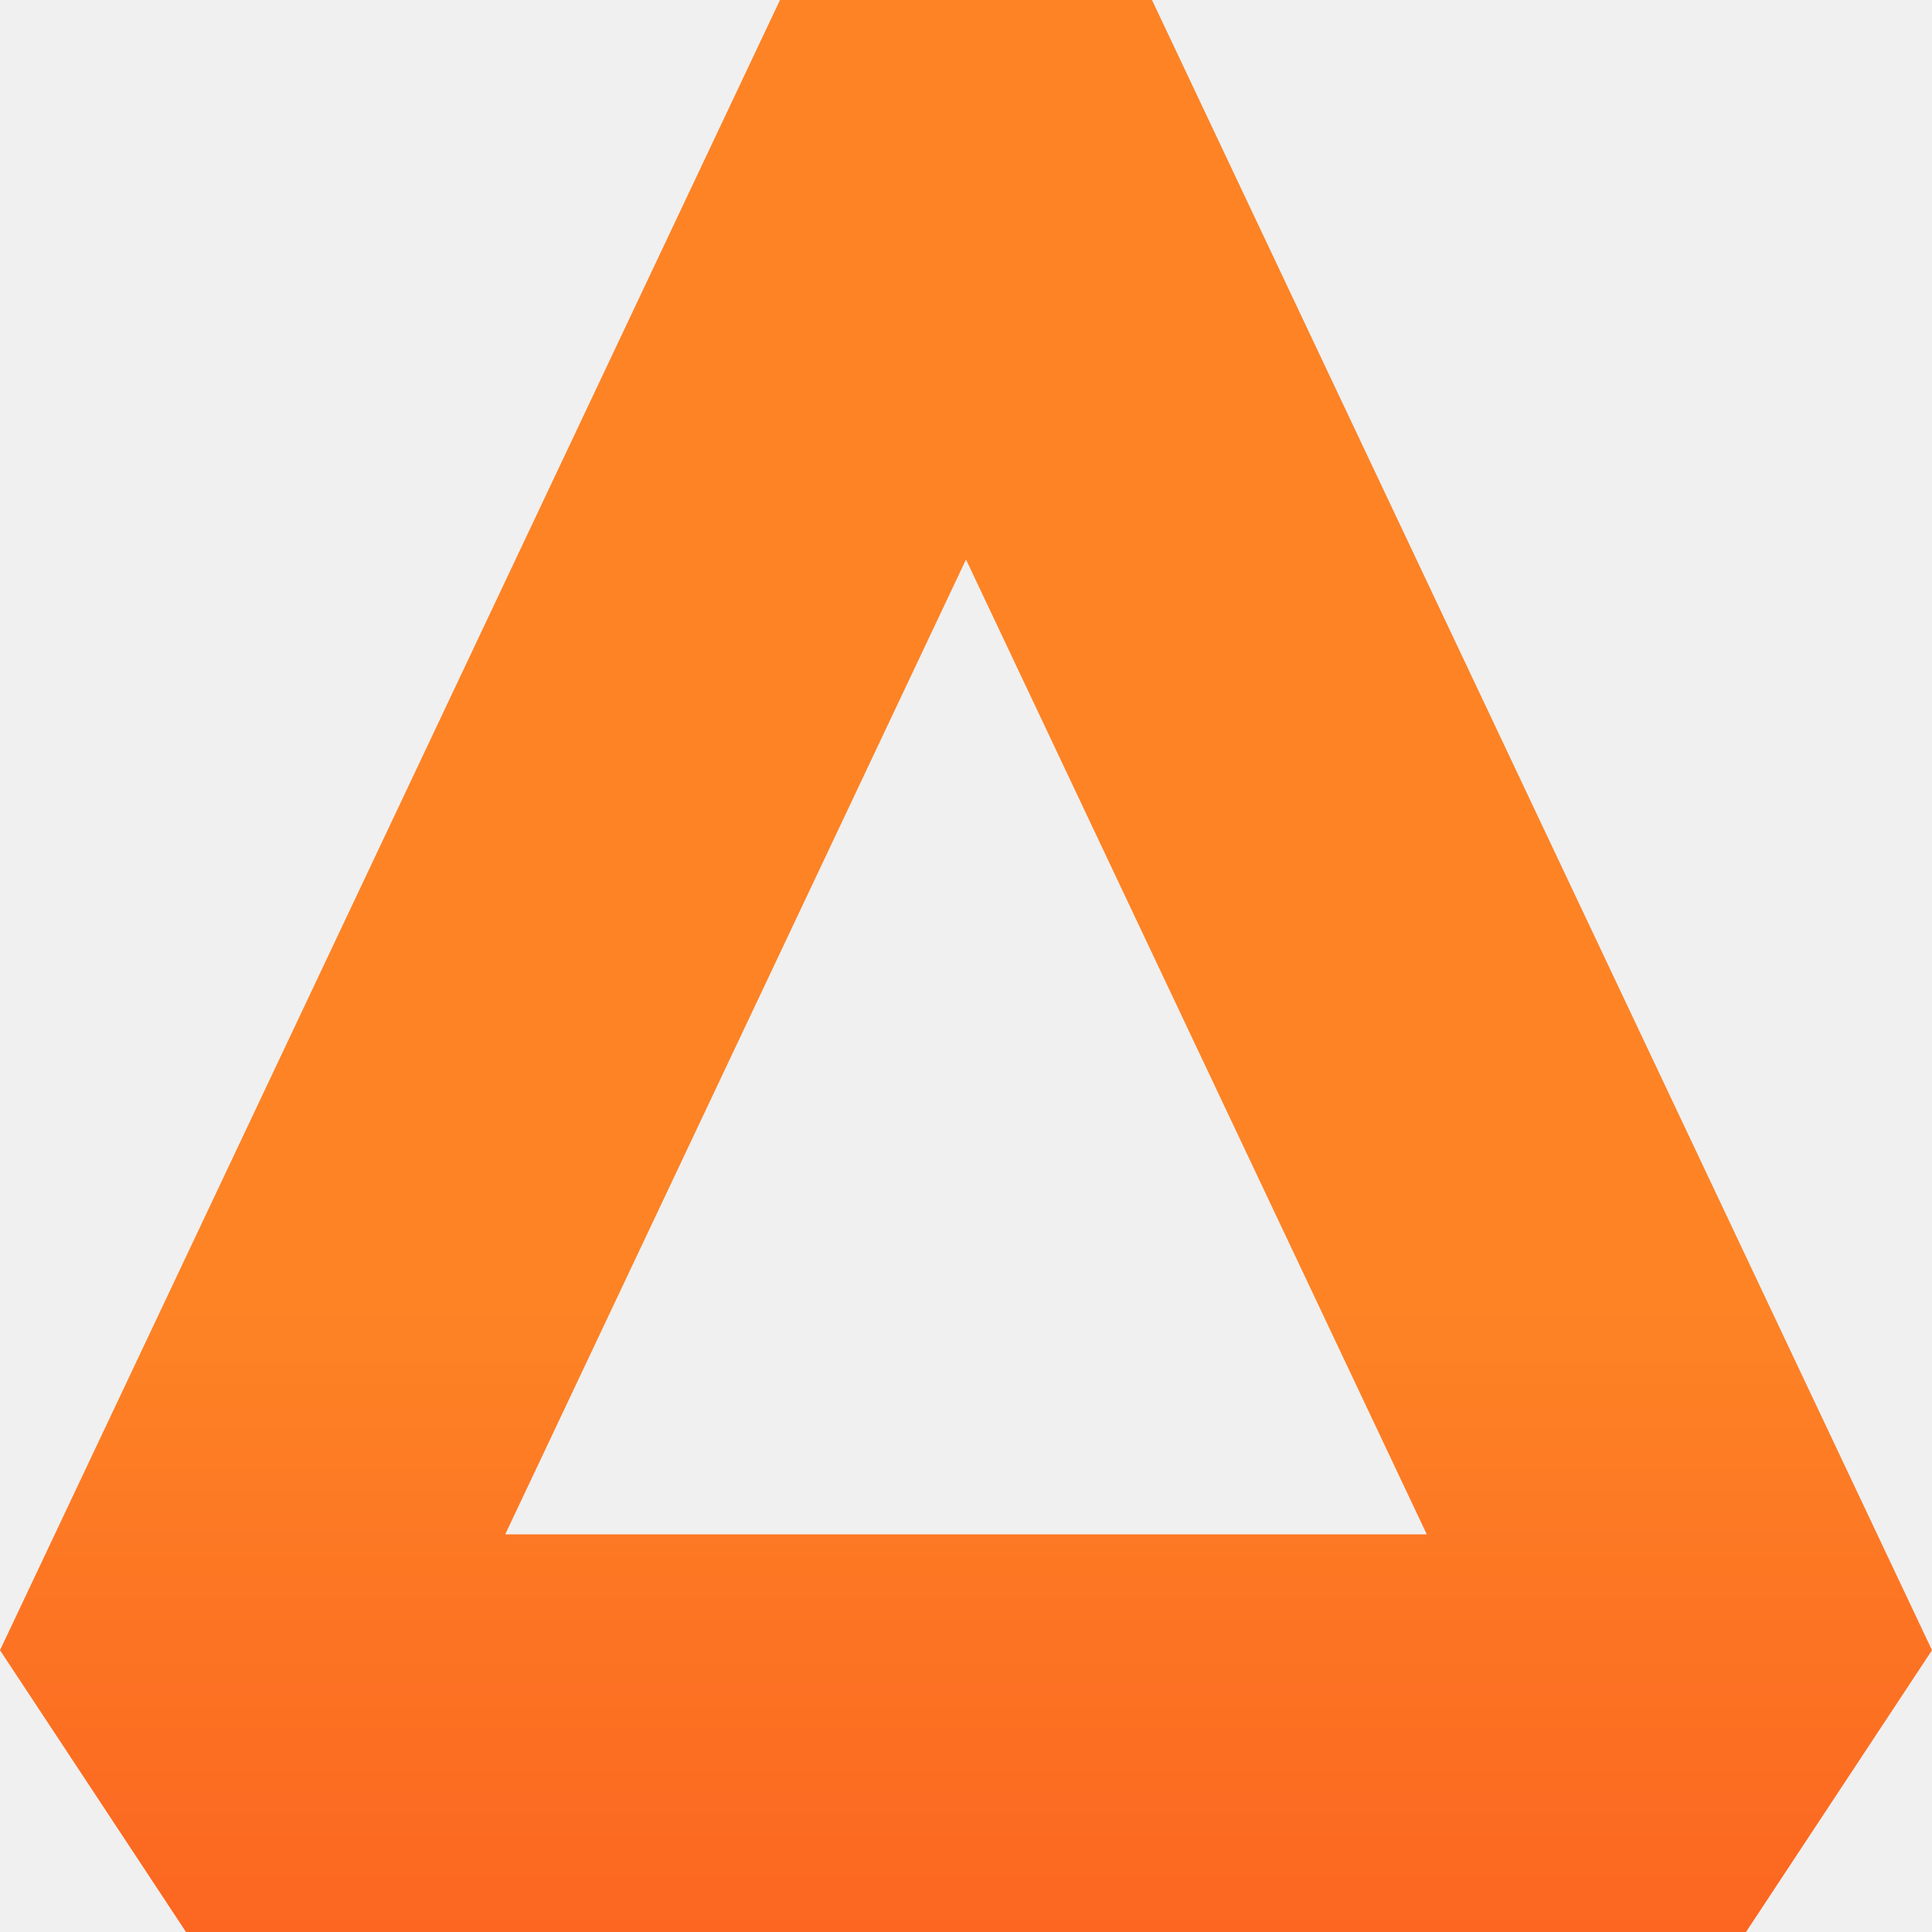
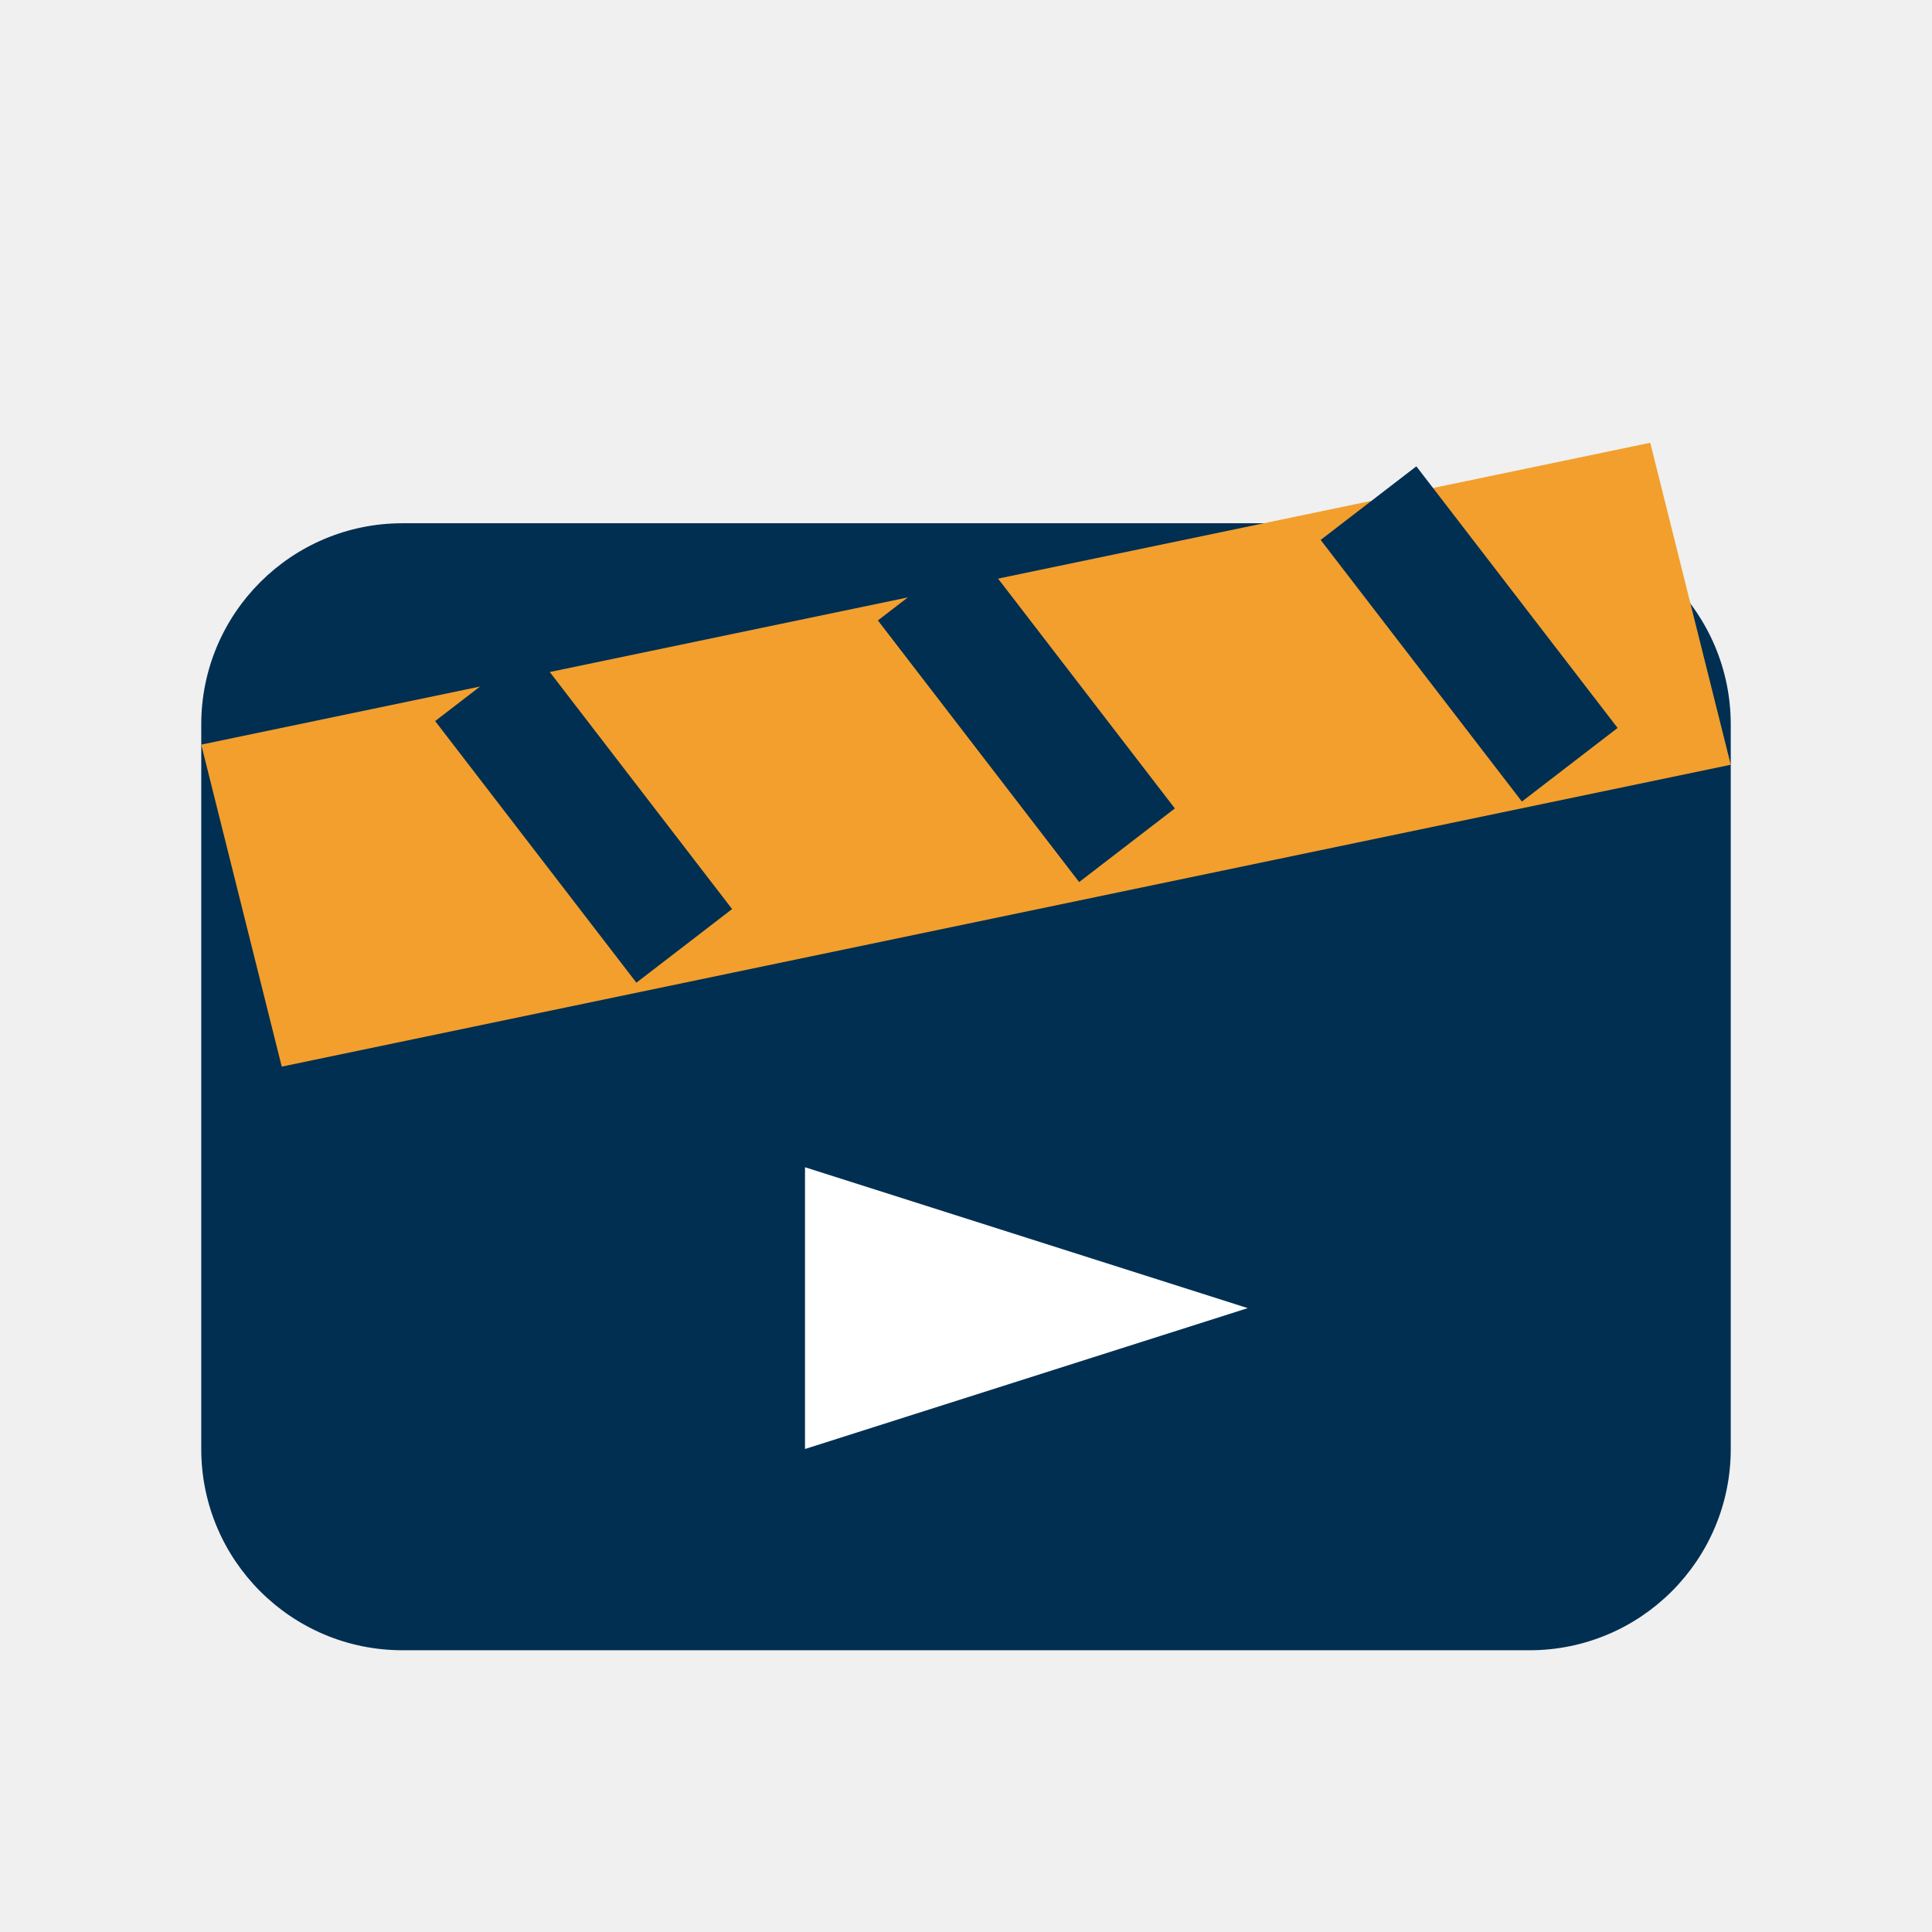
- <svg xmlns="http://www.w3.org/2000/svg" width="40" height="40" viewBox="0 0 40 40" fill="none">
-   <path fill-rule="evenodd" clip-rule="evenodd" d="M10.46 31.767H29.54L20 11.584L10.46 31.767ZM0 34.166L16.149 0H23.851L40 34.166L36.149 40H3.851L0 34.166Z" fill="url(#paint0_linear_634_2638)" />
-   <defs>
-     <linearGradient id="paint0_linear_634_2638" x1="20" y1="0" x2="20" y2="40" gradientUnits="userSpaceOnUse">
-       <stop offset="0.677" stop-color="#FD8325" />
-       <stop offset="1" stop-color="#FC6621" />
-     </linearGradient>
-   </defs>
+ <svg xmlns="http://www.w3.org/2000/svg" width="48" height="48" viewBox="0 0 48 48" fill="none">
+   <rect x="5" y="13" width="38" height="28" rx="5" fill="#002F52" />
+   <path d="M5 18.5L41 11L43 19L7 26.5L5 18.5Z" fill="#F39F2D" />
+   <path d="M12 17L17 23.5M23 14.5L28 21M34 12.5L39 19" stroke="#002F52" stroke-width="3" />
+   <path d="M20 29L20 36L31 32.5L20 29Z" fill="white" />
</svg>
